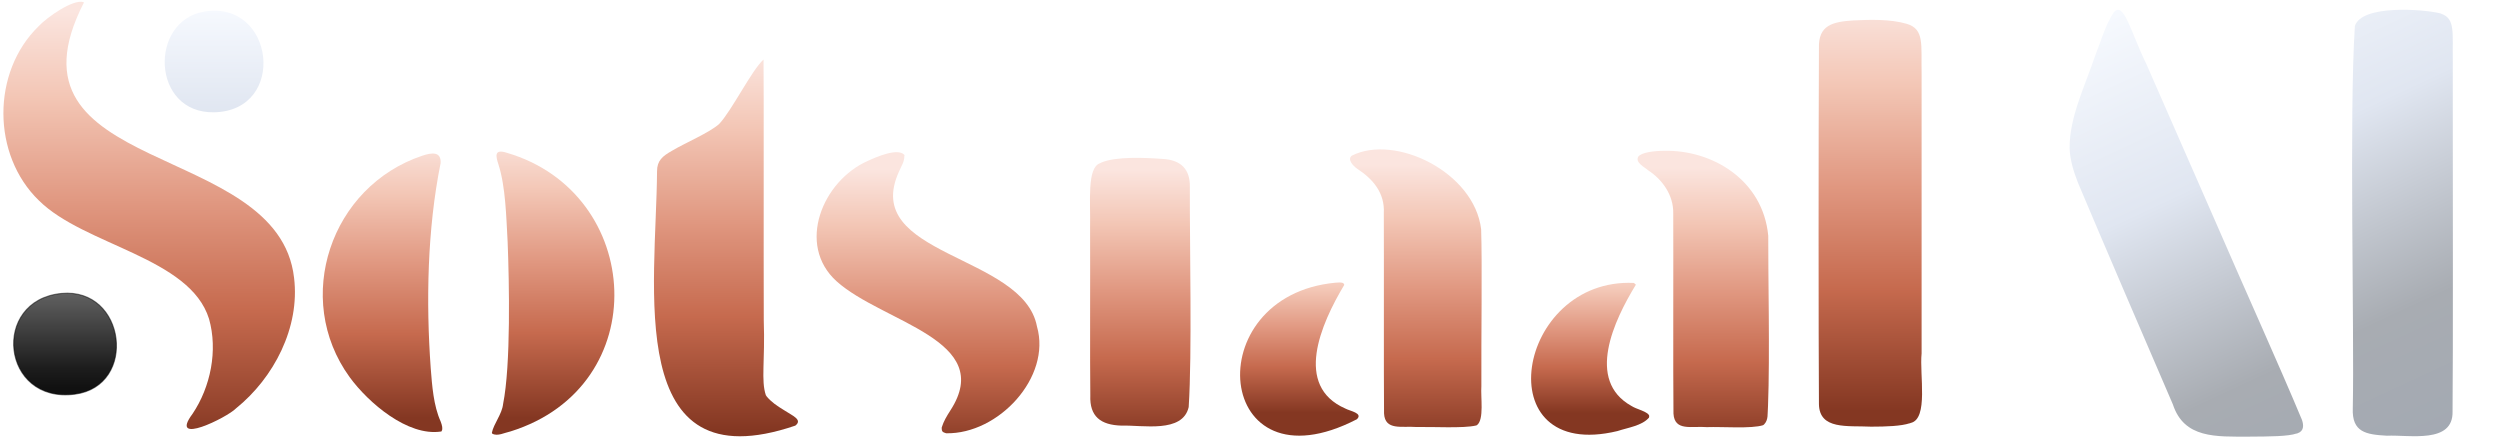
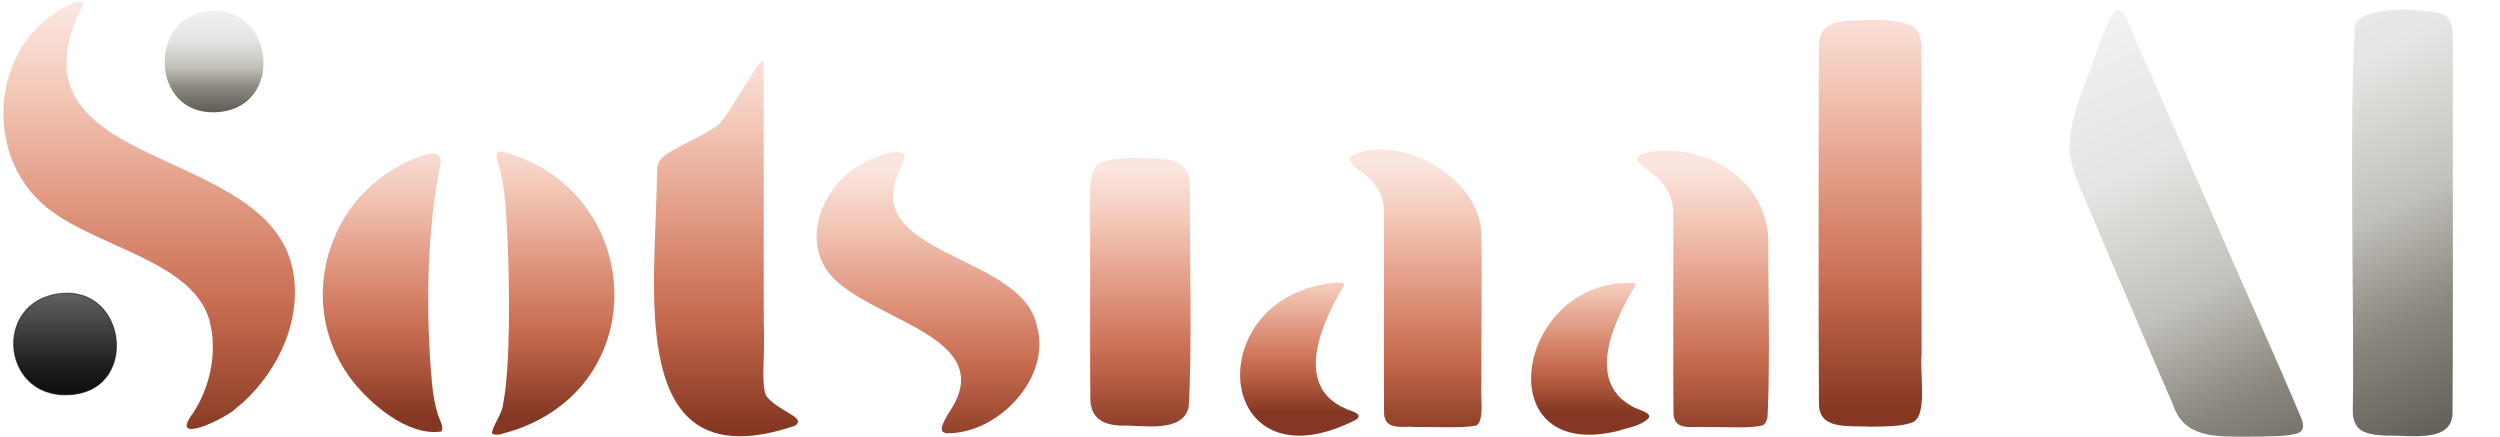
<svg xmlns="http://www.w3.org/2000/svg" id="Layer_1" version="1.1" viewBox="0 0 215.51 37.61">
  <defs>
    <style>
-       .st0 {
-         fill: url(#linear-gradient2);
-       }
- 
+       .st0 { fill: url(#linear-gradient2); }
      .st1 {
        fill: url(#linear-gradient13);
        stroke: #000;
        stroke-miterlimit: 10;
        stroke-opacity: .5;
        stroke-width: .1px;
      }
- 
-       .st2 {
-         fill: url(#linear-gradient10);
-       }
- 
-       .st3 {
-         fill: url(#linear-gradient1);
-       }
- 
-       .st4 {
-         fill: url(#linear-gradient9);
-       }
- 
-       .st5 {
-         fill: url(#linear-gradient8);
-       }
- 
-       .st6 {
-         fill: url(#linear-gradient11);
-       }
- 
-       .st7 {
-         fill: url(#linear-gradient12);
-       }
- 
-       .st8 {
-         fill: url(#linear-gradient7);
-       }
- 
-       .st9 {
-         fill: url(#linear-gradient4);
-       }
- 
-       .st10 {
-         fill: url(#linear-gradient5);
-       }
- 
-       .st11 {
-         fill: url(#linear-gradient3);
-       }
- 
-       .st12 {
-         fill: url(#linear-gradient6);
-       }
- 
-       .st13 {
-         fill: url(#linear-gradient);
-       }
+       .st2 { fill: url(#linear-gradient10); }
+       .st3 { fill: url(#linear-gradient1); }
+       .st4 { fill: url(#linear-gradient9); }
+       .st5 { fill: url(#linear-gradient8); }
+       .st6 { fill: url(#linear-gradient11); }  
+       .st7 { fill: url(#linear-gradient12); }  
+       .st8 { fill: url(#linear-gradient7); }
+       .st9 { fill: url(#linear-gradient4); }
+       .st10 { fill: url(#linear-gradient5); }
+       .st11 { fill: url(#linear-gradient3); }
+       .st12 { fill: url(#linear-gradient6); }
+       .st13 { fill: url(#linear-gradient); }
    </style>
    <linearGradient id="linear-gradient" x1="-1510.83" y1="29.66" x2="-1510.83" y2="30.66" gradientTransform="translate(13637.82 -1039.8) scale(8.92 35.07)" gradientUnits="userSpaceOnUse">
      <stop offset="0" stop-color="#fbe5df" />
      <stop offset=".2" stop-color="#f3c6b5" />
      <stop offset=".45" stop-color="#e09780" />
      <stop offset=".7" stop-color="#c66a4e" />
      <stop offset="1" stop-color="#843722" />
    </linearGradient>
    <linearGradient id="linear-gradient1" x1="-1633.81" y1="28.24" x2="-1633.81" y2="29.24" gradientTransform="translate(41070.43 -1039.05) scale(25.13 36.83)" gradientUnits="userSpaceOnUse">
      <stop offset="0" stop-color="#fbe5df" />
      <stop offset=".2" stop-color="#f3c6b5" />
      <stop offset=".45" stop-color="#e09780" />
      <stop offset=".7" stop-color="#c66a4e" />
      <stop offset="1" stop-color="#843722" />
    </linearGradient>
    <linearGradient id="linear-gradient2" x1="-1564.54" y1="32.02" x2="-1564.54" y2="33.02" gradientTransform="translate(19478.58 -1035.44) scale(12.41 32.48)" gradientUnits="userSpaceOnUse">
      <stop offset="0" stop-color="#fbe5df" />
      <stop offset=".2" stop-color="#f3c6b5" />
      <stop offset=".45" stop-color="#e09780" />
      <stop offset=".7" stop-color="#c66a4e" />
      <stop offset="1" stop-color="#843722" />
    </linearGradient>
    <linearGradient id="linear-gradient3" x1="-1505.14" y1="44.92" x2="-1505.14" y2="45.92" gradientTransform="translate(13147.89 -1025.23) scale(8.67 23.15)" gradientUnits="userSpaceOnUse">
      <stop offset="0" stop-color="#fbe5df" />
      <stop offset=".2" stop-color="#f3c6b5" />
      <stop offset=".45" stop-color="#e09780" />
      <stop offset=".7" stop-color="#c66a4e" />
      <stop offset="1" stop-color="#843722" />
    </linearGradient>
    <linearGradient id="linear-gradient4" x1="-1551.33" y1="43.42" x2="-1551.33" y2="44.42" gradientTransform="translate(17729.6 -1025.71) scale(11.35 23.95)" gradientUnits="userSpaceOnUse">
      <stop offset="0" stop-color="#fbe5df" />
      <stop offset=".2" stop-color="#f3c6b5" />
      <stop offset=".45" stop-color="#e09780" />
      <stop offset=".7" stop-color="#c66a4e" />
      <stop offset="1" stop-color="#843722" />
    </linearGradient>
    <linearGradient id="linear-gradient5" x1="-1612.74" y1="42.92" x2="-1612.74" y2="43.92" gradientTransform="translate(31060.7 -1025.36) scale(19.21 24.23)" gradientUnits="userSpaceOnUse">
      <stop offset="0" stop-color="#fbe5df" />
      <stop offset=".2" stop-color="#f3c6b5" />
      <stop offset=".45" stop-color="#e09780" />
      <stop offset=".7" stop-color="#c66a4e" />
      <stop offset="1" stop-color="#843722" />
    </linearGradient>
    <linearGradient id="linear-gradient6" x1="-1540.43" y1="42.61" x2="-1540.43" y2="43.61" gradientTransform="translate(16314.64 -1028.51) scale(10.56 24.41)" gradientUnits="userSpaceOnUse">
      <stop offset="0" stop-color="#fbe5df" />
      <stop offset=".2" stop-color="#f3c6b5" />
      <stop offset=".45" stop-color="#e09780" />
      <stop offset=".7" stop-color="#c66a4e" />
      <stop offset="1" stop-color="#843722" />
    </linearGradient>
    <linearGradient id="linear-gradient7" x1="-1536.13" y1="43.32" x2="-1536.13" y2="44.32" gradientTransform="translate(15870.47 -1028.13) scale(10.31 24.01)" gradientUnits="userSpaceOnUse">
      <stop offset="0" stop-color="#fbe5df" />
      <stop offset=".2" stop-color="#f3c6b5" />
      <stop offset=".45" stop-color="#e09780" />
      <stop offset=".7" stop-color="#c66a4e" />
      <stop offset="1" stop-color="#843722" />
    </linearGradient>
    <linearGradient id="linear-gradient8" x1="-1551.11" y1="43.62" x2="-1551.11" y2="44.62" gradientTransform="translate(17705.4 -1025.44) scale(11.32 23.84)" gradientUnits="userSpaceOnUse">
      <stop offset="0" stop-color="#fbe5df" />
      <stop offset=".2" stop-color="#f3c6b5" />
      <stop offset=".45" stop-color="#e09780" />
      <stop offset=".7" stop-color="#c66a4e" />
      <stop offset="1" stop-color="#843722" />
    </linearGradient>
    <linearGradient id="linear-gradient9" x1="-1534.4" y1="79.4" x2="-1534.4" y2="80.4" gradientTransform="translate(15757.29 -1017.64) scale(10.18 13.1)" gradientUnits="userSpaceOnUse">
      <stop offset="0" stop-color="#fbe5df" />
      <stop offset=".2" stop-color="#f3c6b5" />
      <stop offset=".45" stop-color="#e09780" />
      <stop offset=".7" stop-color="#c66a4e" />
      <stop offset="1" stop-color="#843722" />
    </linearGradient>
    <linearGradient id="linear-gradient10" x1="-1534.61" y1="78.74" x2="-1534.61" y2="79.74" gradientTransform="translate(15795.71 -1017.78) scale(10.22 13.21)" gradientUnits="userSpaceOnUse">
      <stop offset="0" stop-color="#fbe5df" />
      <stop offset=".2" stop-color="#f3c6b5" />
      <stop offset=".45" stop-color="#e09780" />
      <stop offset=".7" stop-color="#c66a4e" />
      <stop offset="1" stop-color="#843722" />
    </linearGradient>
    <linearGradient id="linear-gradient11" x1="18.46" y1="-2040.92" x2="18.46" y2="-2049.68" gradientTransform="translate(0 -2040) scale(1 -1)" gradientUnits="userSpaceOnUse">
-       <stop offset="0" stop-color="#f6f9fe" />
-       <stop offset="1" stop-color="#e0e6f1" />
+       <stop offset="0" stop-color="#F1F1F0" />
+       <stop offset=".28" stop-color="#E6E5E3" />
+       <stop offset=".55" stop-color="#C3C1BC" />
+       <stop offset=".75" stop-color="#8D8980" />
+       <stop offset="1" stop-color="#5F5B55" />
    </linearGradient>
    <linearGradient id="linear-gradient12" x1="189.64" y1="1037.74" x2="208.92" y2="1079.1" gradientTransform="translate(0 -1040)" gradientUnits="userSpaceOnUse">
-       <stop offset="0" stop-color="#f6f9fe" />
-       <stop offset=".36" stop-color="#e0e6f1" />
-       <stop offset=".74" stop-color="#a8acb2" />
-       <stop offset=".99" stop-color="#a3a9b2" />
+       <stop offset="0" stop-color="#F1F1F0" />
+       <stop offset=".28" stop-color="#E6E5E3" />
+       <stop offset=".55" stop-color="#C3C1BC" />
+       <stop offset=".75" stop-color="#8D8980" />
+       <stop offset="1" stop-color="#5F5B55" />
    </linearGradient>
    <linearGradient id="linear-gradient13" x1="-1601.11" y1="-57.5" x2="-1601.11" y2="-57.28" gradientTransform="translate(61343.94 2281.11) scale(38.31 39.24)" gradientUnits="userSpaceOnUse">
      <stop offset="0" stop-color="#666" />
      <stop offset=".5" stop-color="#383838" />
      <stop offset=".81" stop-color="#1c1c1c" />
      <stop offset="1" stop-color="#111" />
    </linearGradient>
  </defs>
  <path class="st13" d="M164.61,36.49c-.72.24-1.99.29-3.31.29-2.04-.1-4.46.29-4.5-1.94-.04-5.4-.04-23.65,0-30.69-.06-1.97,1.15-2.27,2.96-2.39,1.49-.07,3.17-.12,4.6.29,1.55.46,1.24,1.78,1.29,4.28v24.14c-.19,1.81.61,5.64-.94,5.99l-.1.04h0Z" />
  <path class="st3" d="M7.23.23C-.49,15.24,23.99,12.01,25.35,23.95c.52,4.26-1.73,8.61-5,11.25-.76.79-5.86,3.3-3.75.47,1.56-2.32,2.19-5.47,1.42-8.18-1.65-5.32-10.74-6.32-14.66-10.2C-.71,13.36-.73,6.23,3.31,2.28,4.07,1.46,6.3-.08,7.19.18l.04.05Z" />
  <path class="st0" d="M66.07,34.15c.4.49.88.82,1.57,1.24.66.44,1.58.79.92,1.3-14.85,5.06-11.99-11.97-11.92-21.93,0-.92.47-1.3,1.3-1.77,1.14-.68,3.21-1.55,4.05-2.3,1.08-1.13,2.8-4.63,3.83-5.56.03,1.76,0,17.38.02,22.49.12,3.52-.25,5.17.18,6.45l.06.08h0Z" />
  <path class="st11" d="M94.92,14.02c1.27-.55,3.8-.43,5.29-.32,1.58.08,2.39.88,2.36,2.41-.02,5.19.2,14.33-.1,18.98-.52,2.28-3.98,1.54-5.79,1.6-1.8-.05-2.76-.79-2.69-2.6-.04-3.1,0-9.86-.02-14.54.05-2.13-.29-5.1.86-5.48l.1-.05s-.01,0-.01,0Z" />
  <path class="st9" d="M127.24,36.68c-1.09.26-3.77.1-5.14.13-1.25-.1-2.71.33-2.79-1.17-.03-3.11,0-13.54-.02-17.26.1-1.75-.94-2.95-2.29-3.83-.37-.26-.88-.81-.47-1.13,3.72-1.89,10.56,1.4,11.15,6.34.1,2.85,0,9.3.02,13.53-.07.94.25,2.86-.37,3.35l-.08.04h0Z" />
  <path class="st10" d="M77.96,13.42c0,.55-.24.85-.45,1.34-3.39,7.34,10.7,7.12,11.88,13.38,1.26,4.38-3.32,9.3-7.83,9.21-.28-.1-.39-.1-.38-.5.16-.53.44-.99.74-1.46,3.97-6.1-5.84-7.58-9.8-11.14-3.5-3.16-1.2-8.68,2.69-10.38.77-.36,2.57-1.13,3.14-.53l.03.09h-.02Z" />
  <path class="st12" d="M42.4,37.31c.16-.79.88-1.61.97-2.49.67-3.36.53-10.47.39-13.97-.12-2.12-.17-4.74-.79-6.67-.23-.71-.4-1.37.72-1.01,11.82,3.46,12.78,20.13.32,24.02-.52.11-1.13.45-1.58.19l-.02-.06h0Z" />
  <path class="st8" d="M38.01,37.2c-2.86.43-6.25-2.47-7.87-4.69-4.91-6.77-1.64-16.45,6.27-19.09.81-.27,1.64-.38,1.57.65-1.15,5.71-1.26,11.95-.85,17.67.12,1.52.24,3.22.85,4.58.14.36.2.65.1.82l-.05.07h-.02Z" />
  <g>
    <path class="st5" d="M152,36.65c-1.03.33-3.55.12-4.86.17-1.3-.11-2.79.39-2.88-1.17-.04-3.18,0-13.82-.02-17.26.03-1.6-.97-2.93-2.15-3.7-.31-.28-1.14-.66-.87-1.18.26-.37,1.37-.51,2.25-.51,4.1-.09,8.5,2.48,8.96,7.32-.02,2.9.15,10.34-.02,14.67-.06.7.06,1.19-.35,1.61l-.08.05h.02Z" />
    <path class="st4" d="M141.02,24.54c-1.9,3.1-4.32,8.25-.39,10.45.48.3,1.04.37,1.44.7.07.1.13.09.08.31-.6.7-1.81.86-2.72,1.16-11.39,2.74-8.74-13.24,1.42-12.77l.17.15h0Z" />
  </g>
  <path class="st2" d="M115.88,24.56c-2.03,3.39-4.36,8.71.1,10.66.4.22,1.54.39.99.92-12.28,6.35-13.83-10.63-1.86-11.77.24-.02.44-.03.58,0,.19.08-.02-.06.18.12v.07h.01Z" />
  <path class="st6" d="M17.6,1c6.08-1.03,7.19,8.55.86,8.68-5.41.11-5.64-7.87-.86-8.68Z" />
  <path class="st7" d="M210.46,1.19c1.21.43.94,1.66.98,3.97v3.88c0,6.82.03,21.19-.02,26.43.07,2.81-3.72,2-5.66,2.09-1.79-.1-3.03-.29-2.94-2.38.14-6.75-.32-25.37.18-32.94.59-1.86,5.9-1.45,7.36-1.09l.1.04h0ZM197.97,37.37c-.7.25-2.31.26-4.07.27-2.88,0-5.62.17-6.59-2.78-1.84-4.25-6.3-14.64-8.17-19.08-.39-1-.7-1.99-.73-3-.03-2.66,1.33-5.38,2.2-7.97.52-1.32.88-2.65,1.6-3.74.88-1.02,1.44,1.64,2.81,4.44,1.95,4.44,3.79,8.65,5.81,13.25,2.51,5.8,5.63,12.69,7.61,17.44.16.47.17.96-.38,1.15l-.08.03h0Z" />
  <path class="st1" d="M5.29,25.3c5.57-.54,6.6,7.97,1.16,8.68-6.35.83-7.24-8.09-1.16-8.68h0Z" />
</svg>
